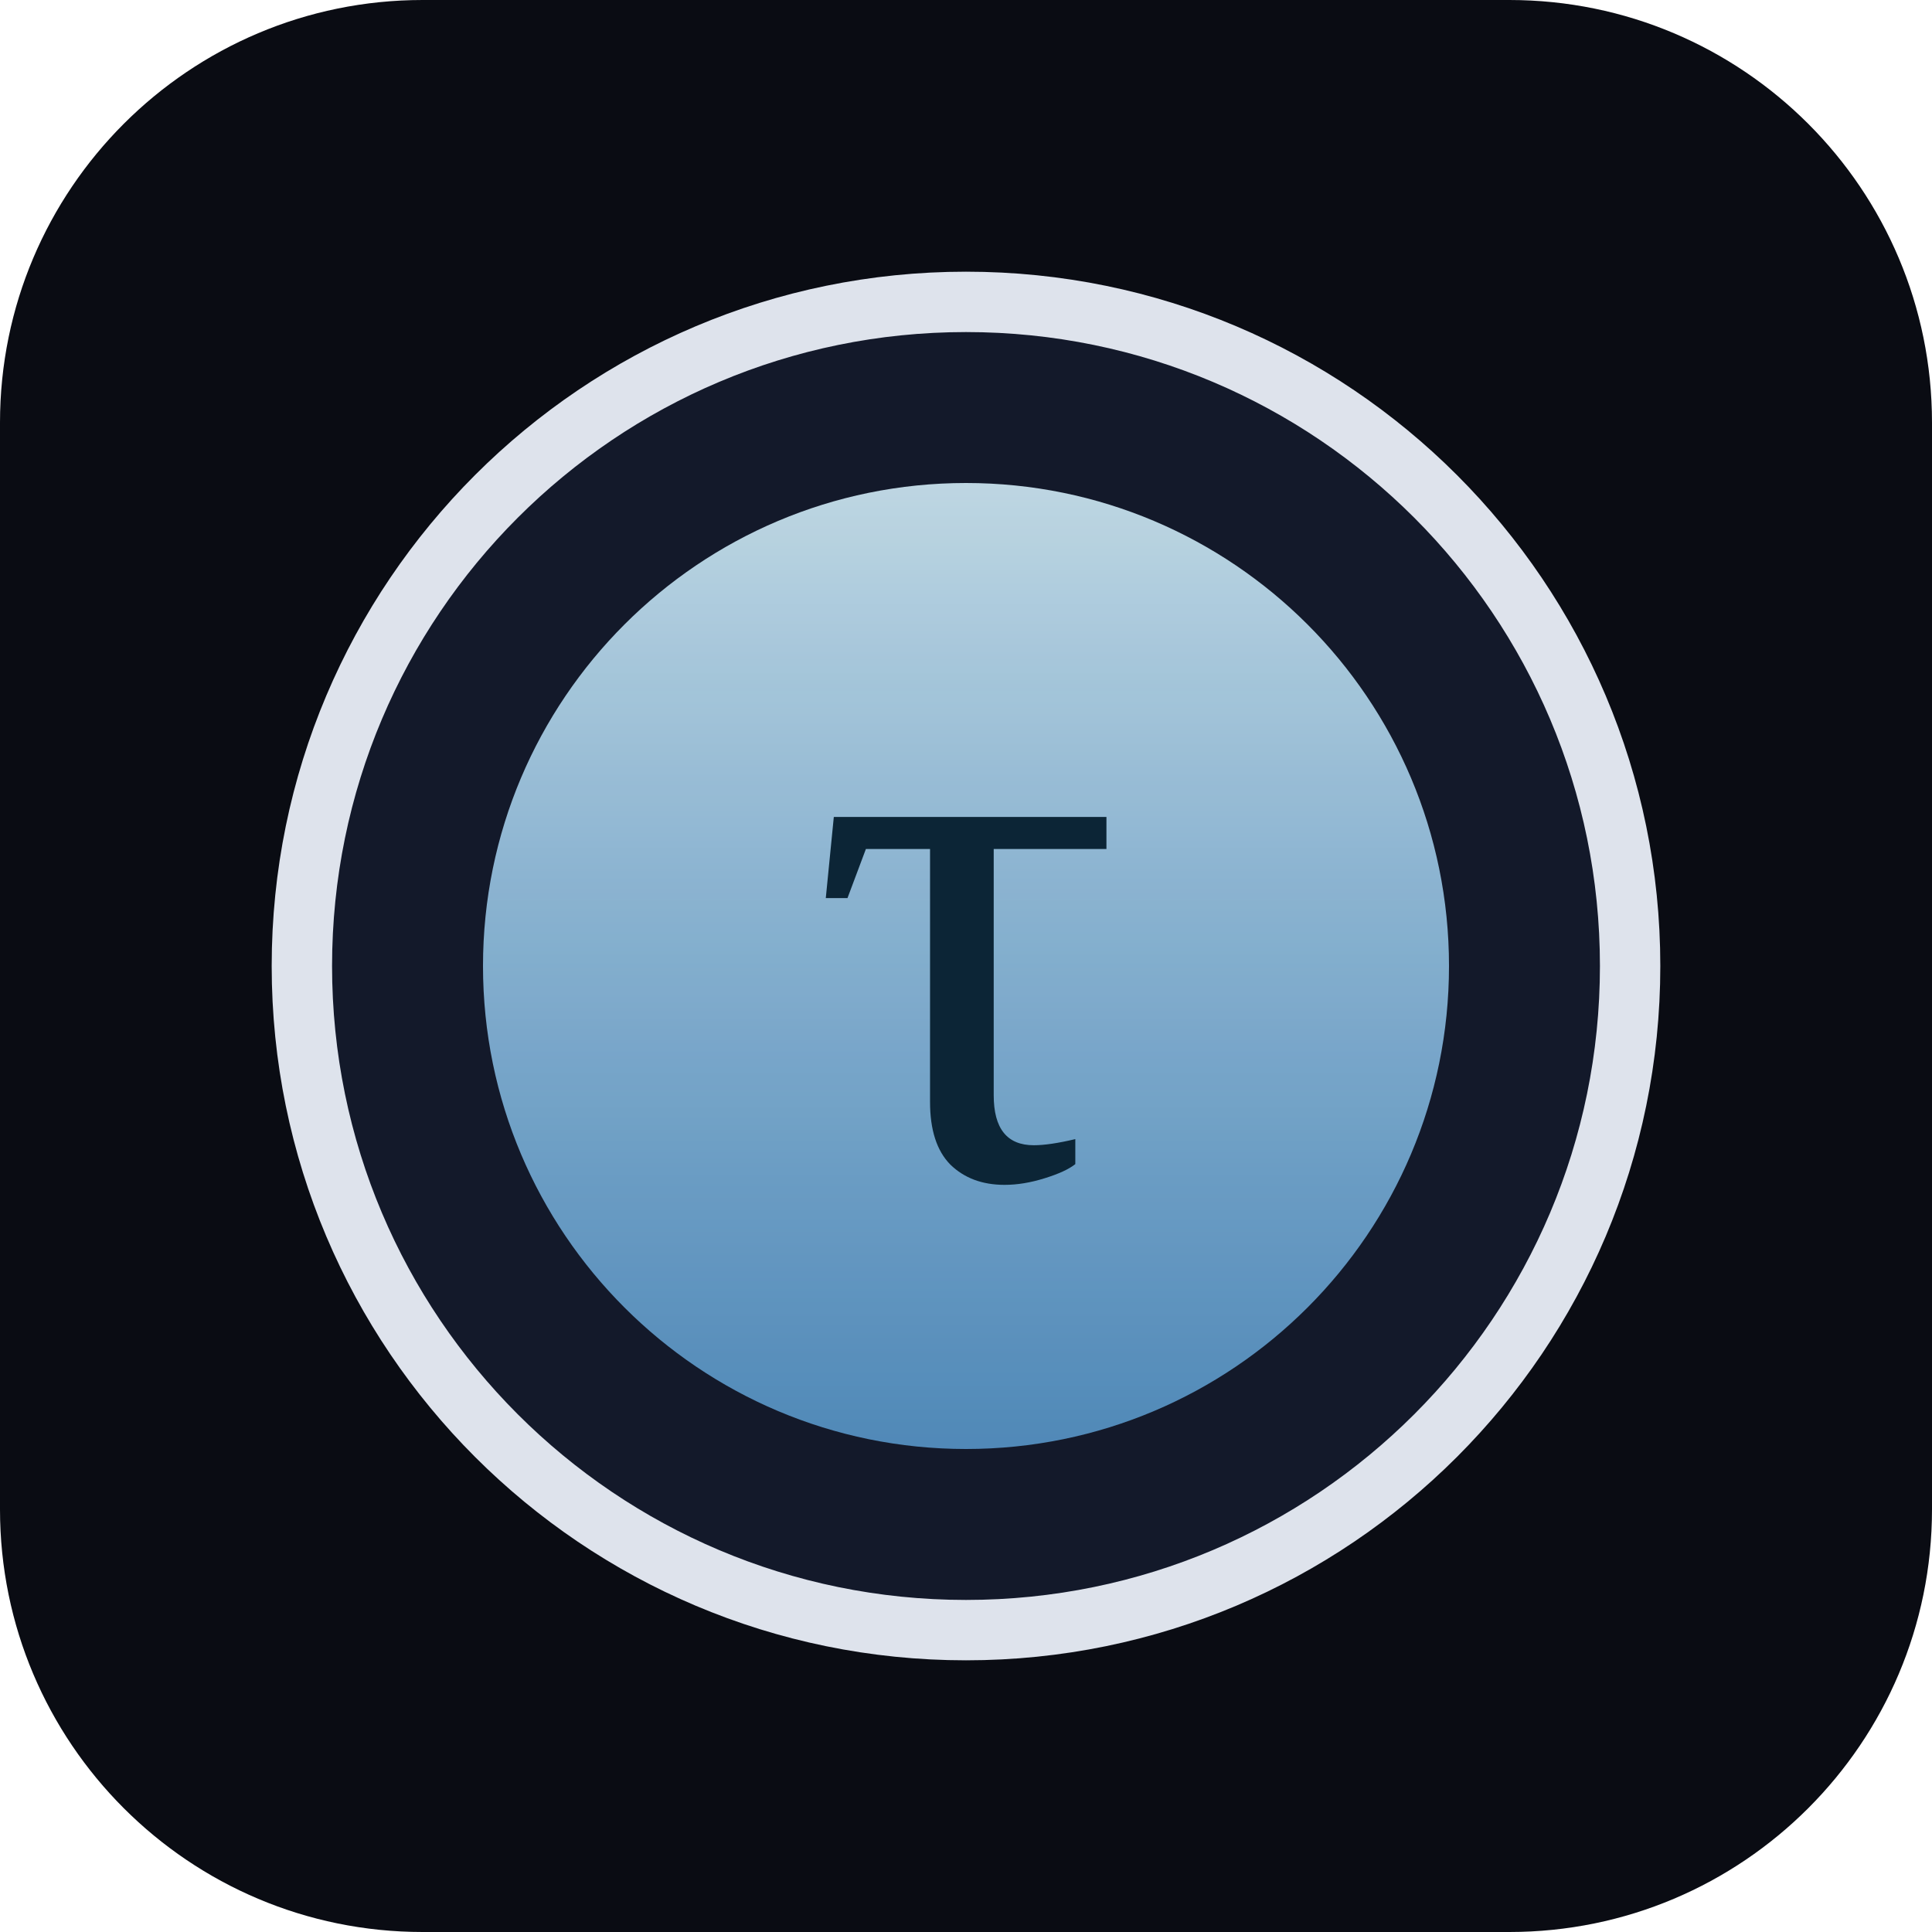
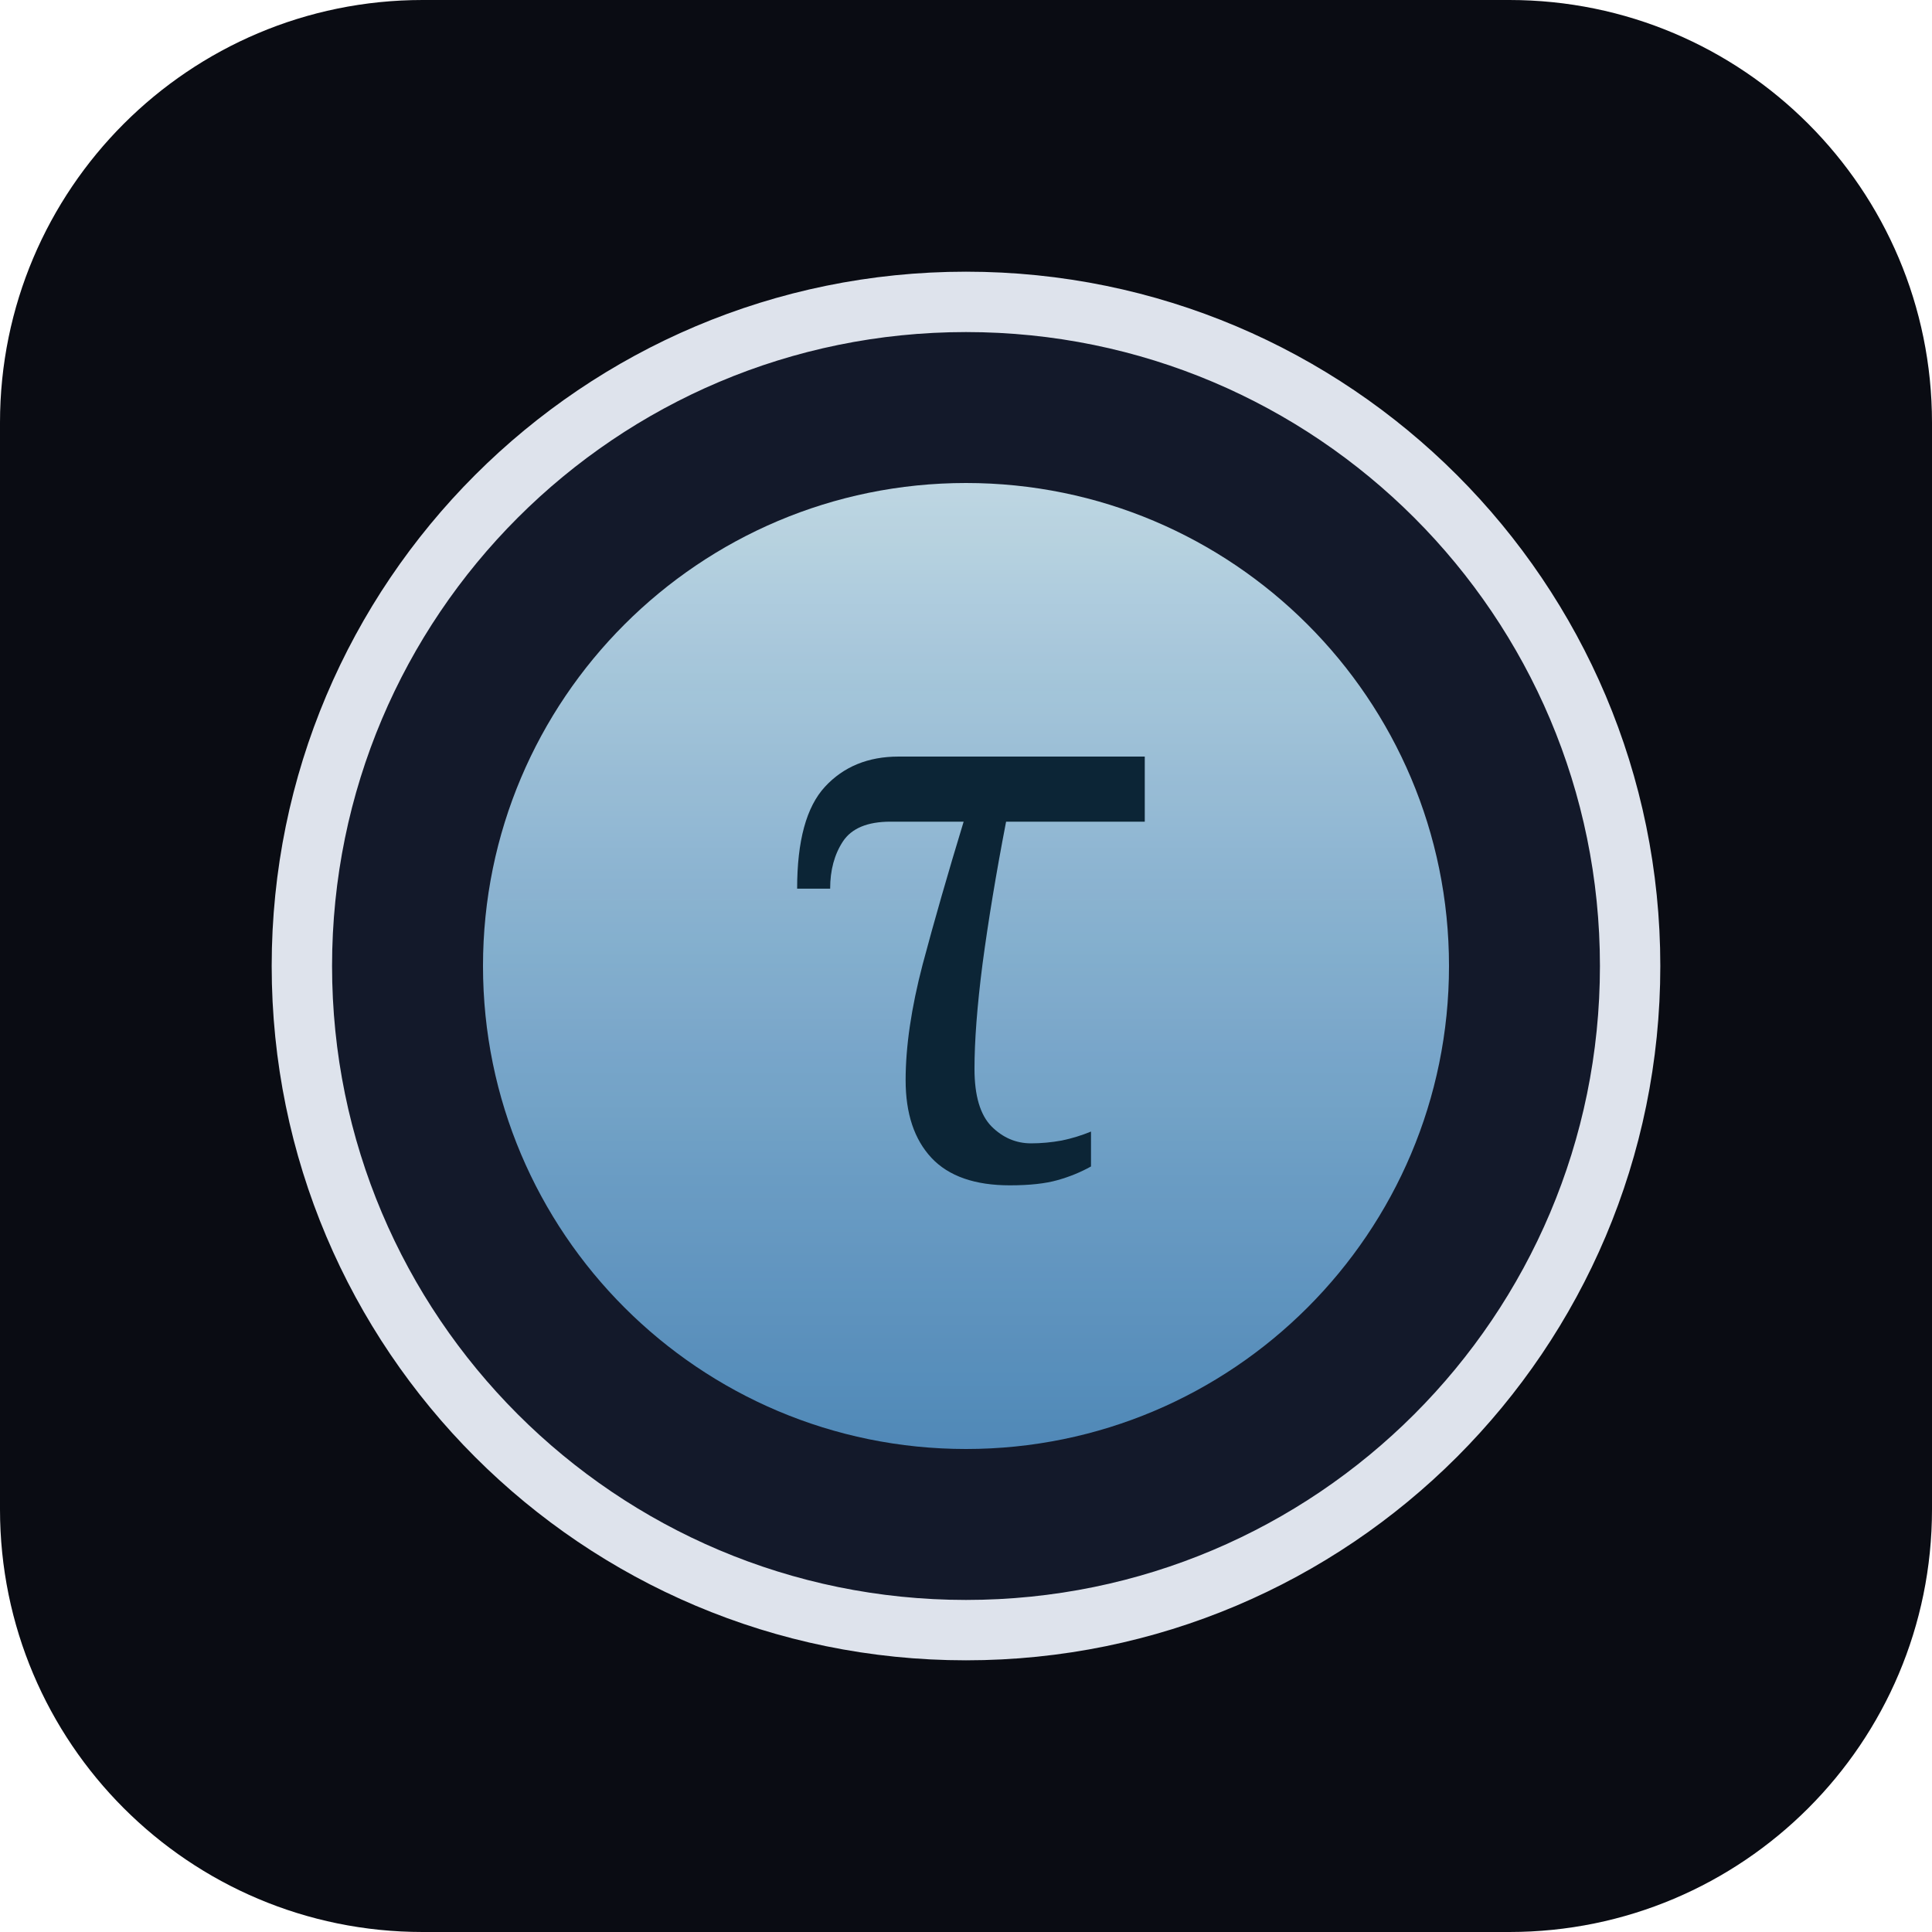
<svg xmlns="http://www.w3.org/2000/svg" viewBox="0 0 64 64">
  <defs>
    <linearGradient id="tauAura" x1="0%" y1="0%" x2="0%" y2="100%">
      <stop offset="0%" stop-color="#d9f4ff" stop-opacity="0.94" />
      <stop offset="100%" stop-color="#6fc1ff" stop-opacity="0.72" />
    </linearGradient>
  </defs>
  <rect width="64" height="64" rx="14" fill="#0a0c13" />
  <circle cx="32" cy="32" r="22" fill="#141a2d" stroke="#f0f5ff" stroke-width="2" opacity="0.92" />
  <circle cx="32" cy="32" r="16" fill="url(#tauAura)" opacity="0.92" />
-   <text x="32" y="39" font-family="'Cormorant Garamond', 'Times New Roman', serif" font-size="26" text-anchor="middle" fill="#0c2536">τ</text>
+   <text x="32" y="39" font-family="'Cormorant Garamond', serif" font-size="26" text-anchor="middle" fill="#0c2536">τ</text>
</svg>
